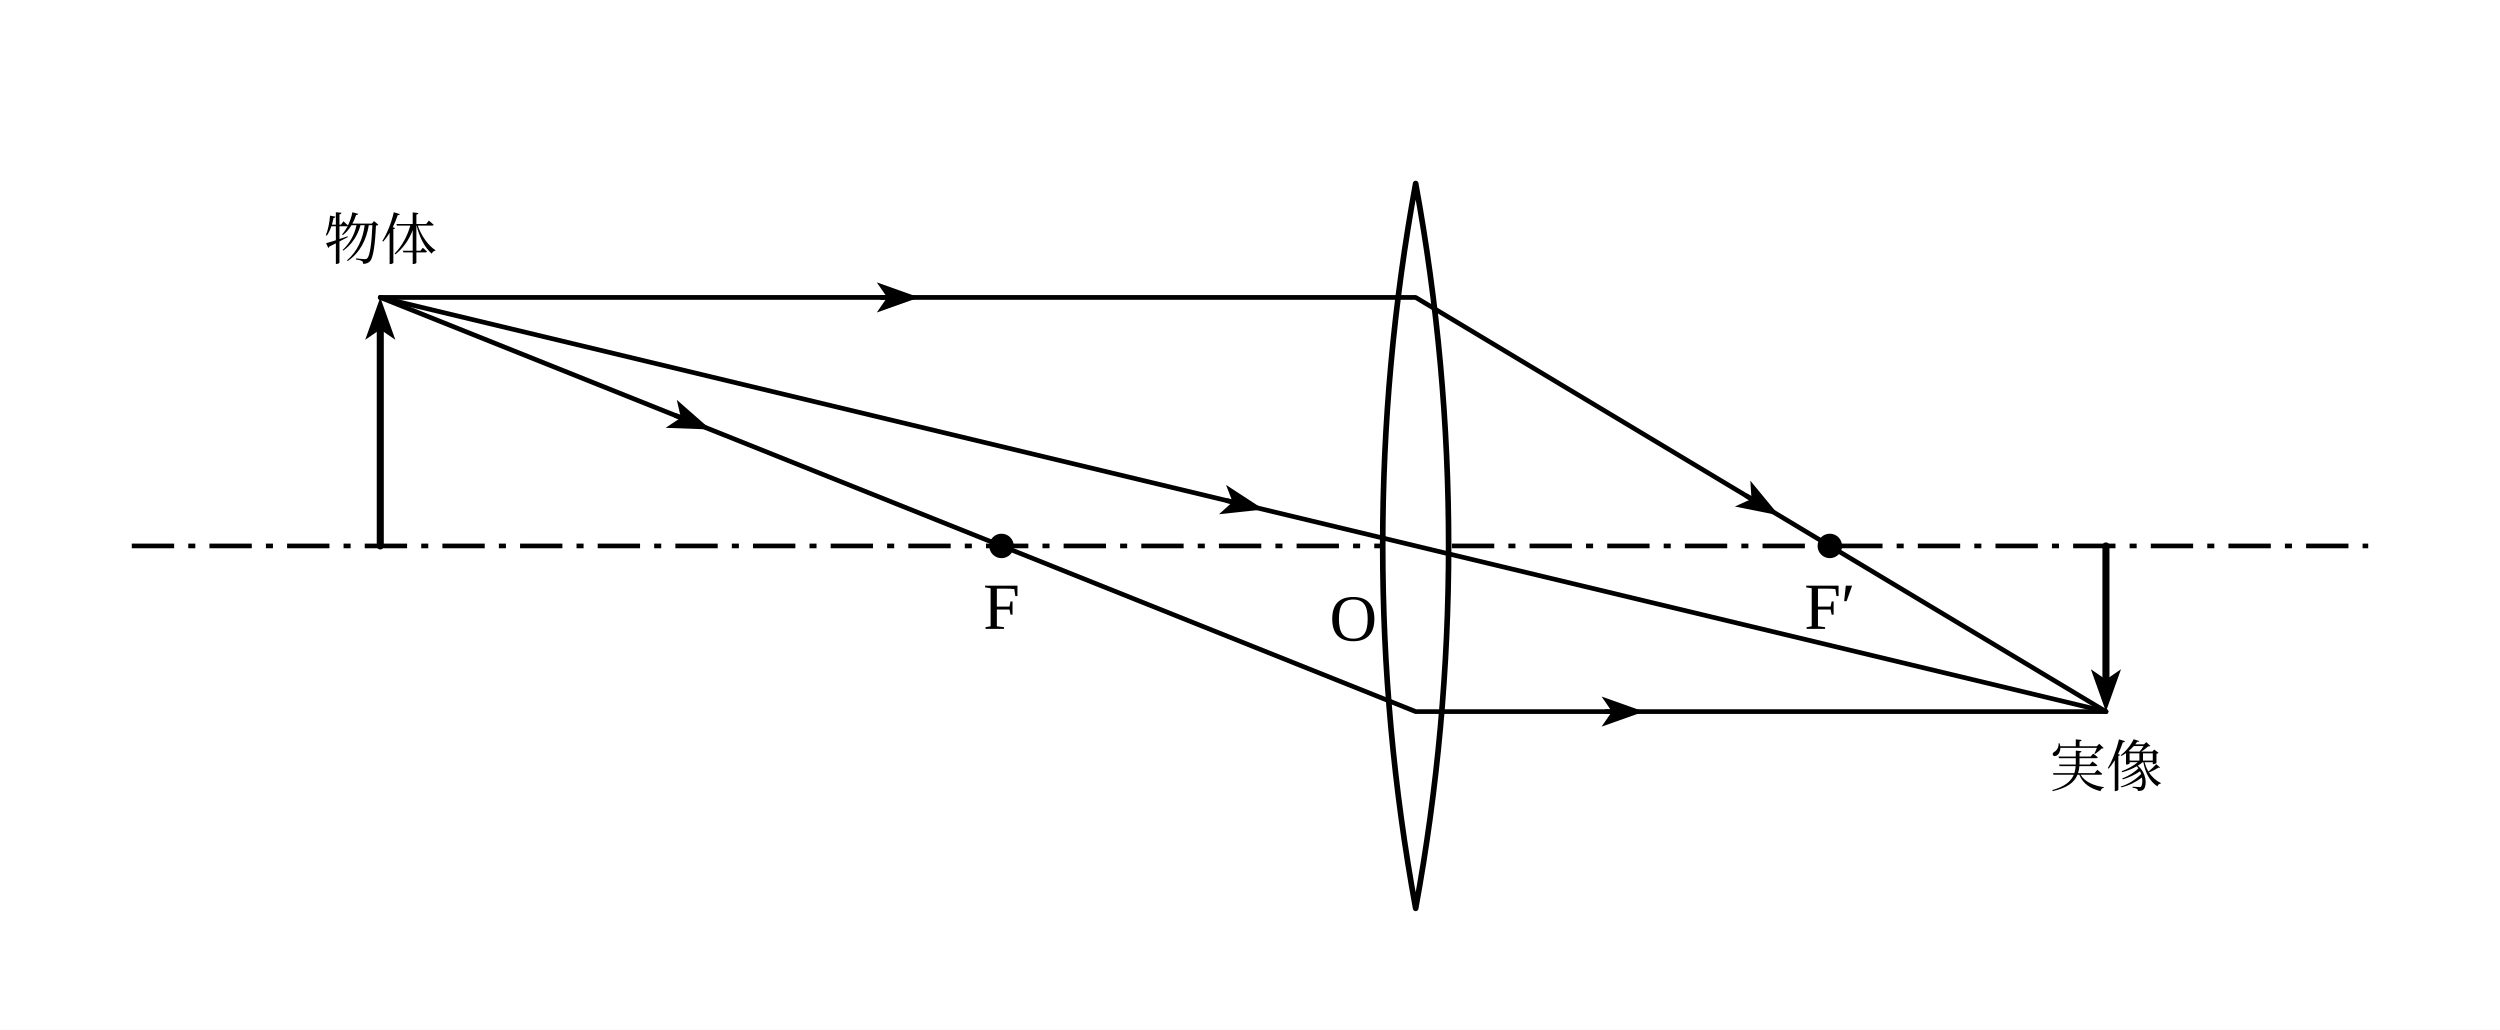
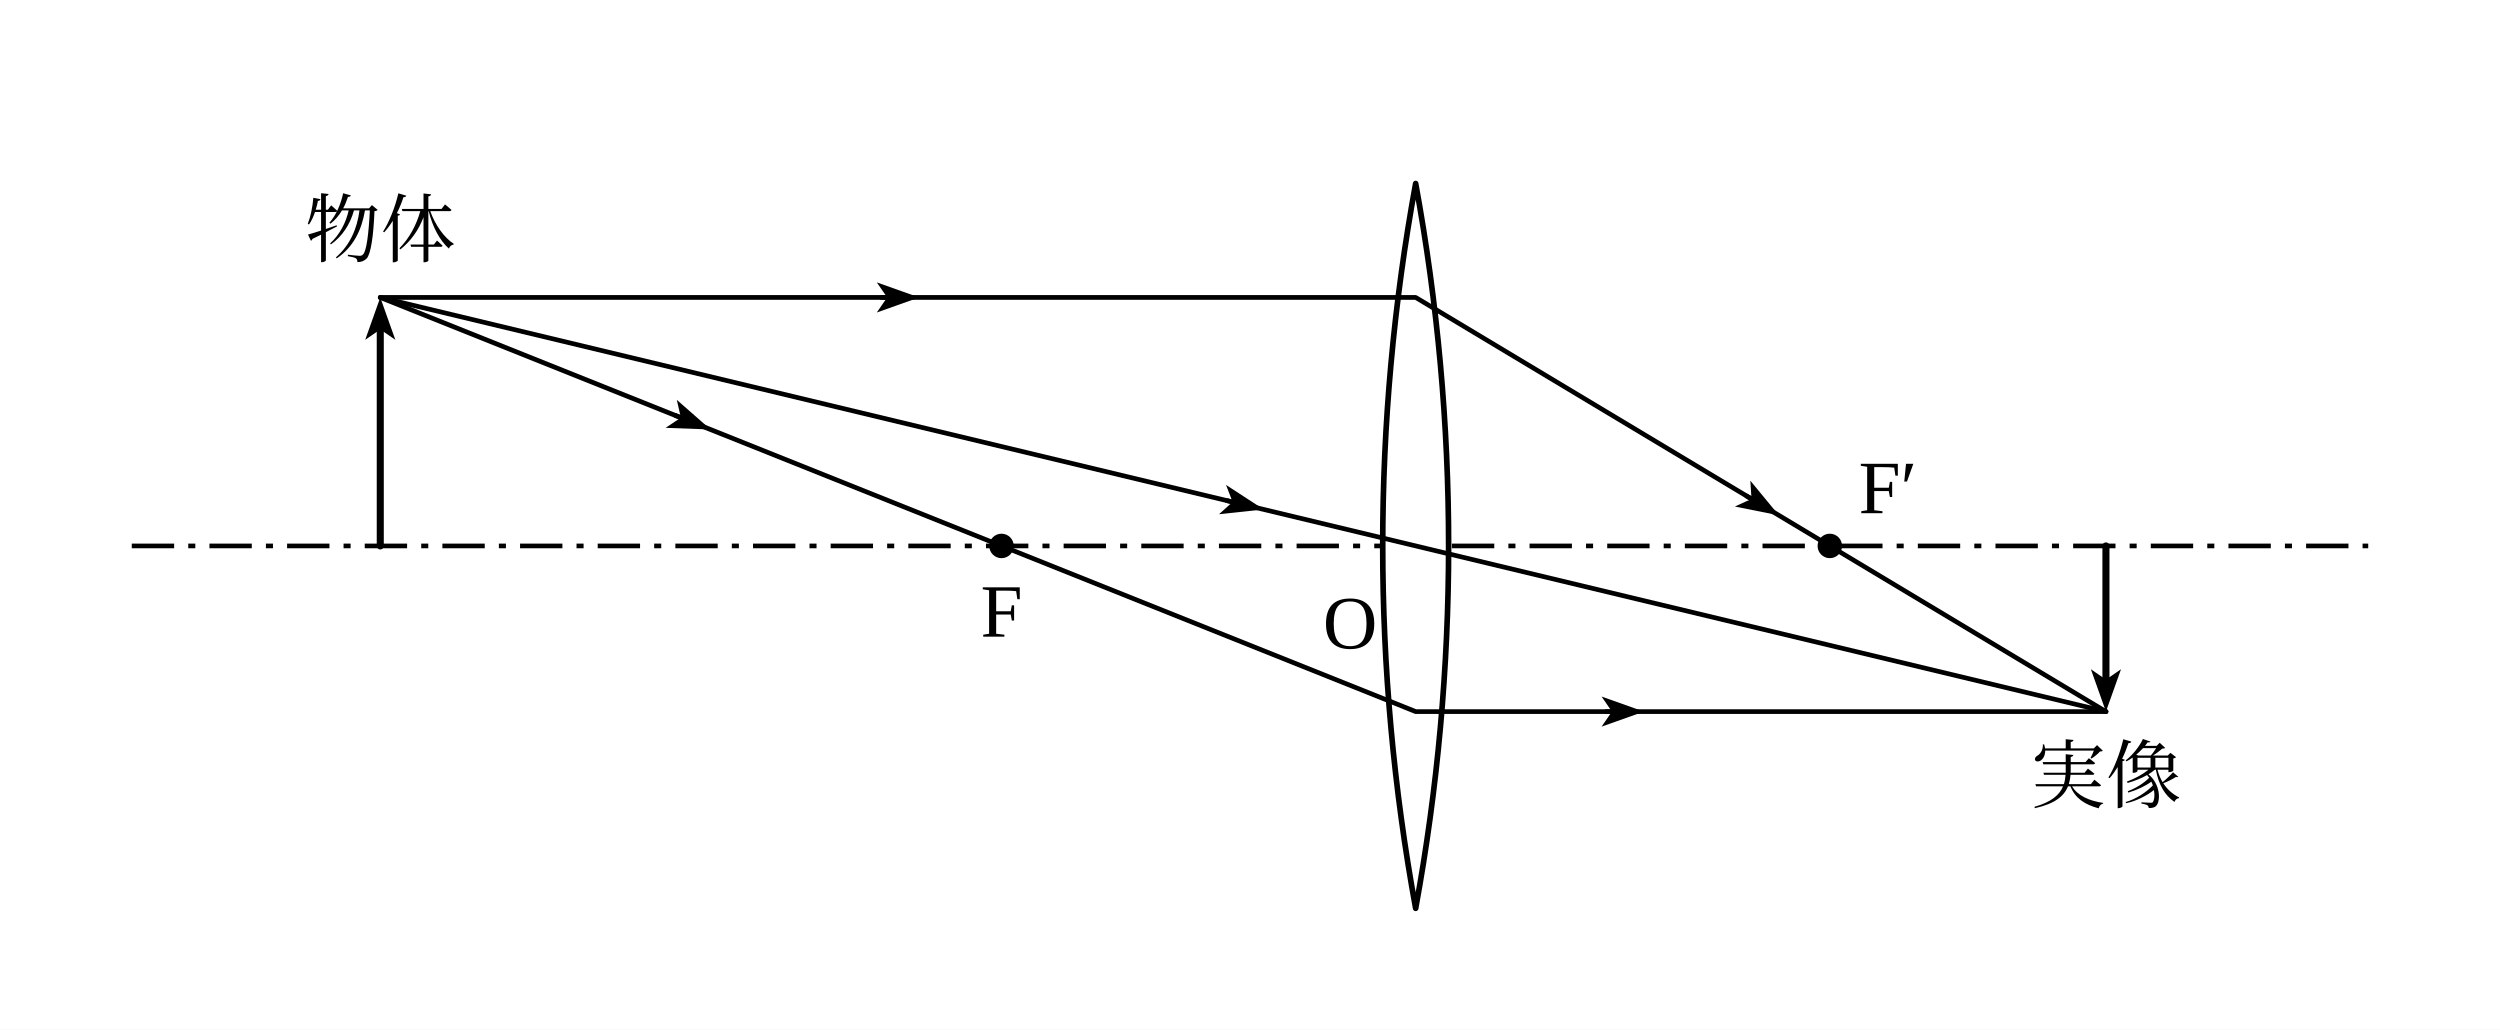
<svg xmlns="http://www.w3.org/2000/svg" width="531.2" height="218.8" viewBox="0 0 531.2 218.8" role="img" aria-labelledby="f42ae2d-t f42ae2d-d">
  <defs>
    <marker id="f42ae2d-arr-e" markerUnits="userSpaceOnUse" markerWidth="9" markerHeight="6.4" refX="4" refY="3.2" orient="auto" overflow="visible">
      <path d="M0,0 L9,3.2 L0,6.4 L2.2,3.2 Z" fill="#000" stroke="none" />
    </marker>
  </defs>
  <rect x="0" y="0" width="531.2" height="218.8" fill="#fff" />
  <g fill="none" stroke="#000" stroke-width="1.5" stroke-linecap="round" stroke-linejoin="round">
    <path d="M28,116 L503.2,116" stroke-width="1" stroke-dasharray="9 3 1.5 3" stroke-linecap="butt" />
    <path d="M300.8,39 A427,427 0 0 1 300.8,193 A427,427 0 0 1 300.8,39 Z" stroke-width="1.2" fill="#fff" />
    <path d="M80.8,116 L80.8,68.2" stroke-width="1.5" marker-end="url(#f42ae2d-arr-e)" />
    <path d="M447.47,116 L447.47,146.2" stroke-width="1.5" marker-end="url(#f42ae2d-arr-e)" />
    <path d="M80.8,63.2 L300.8,63.2 L447.47,151.2" stroke-width="1" />
    <path d="M187.3,63.2 L190.3,63.2" stroke-width="1" marker-end="url(#f42ae2d-arr-e)" />
    <path d="M371.13,105.4 L373.7,106.94" stroke-width="1" marker-end="url(#f42ae2d-arr-e)" />
    <path d="M80.8,63.2 L447.47,151.2" stroke-width="1" />
    <path d="M260.73,106.38 L263.65,107.08" stroke-width="1" marker-end="url(#f42ae2d-arr-e)" />
    <path d="M80.8,63.2 L300.8,151.2 L447.47,151.2" stroke-width="1" />
    <path d="M143.55,88.3 L146.34,89.41" stroke-width="1" marker-end="url(#f42ae2d-arr-e)" />
    <path d="M341.3,151.2 L344.3,151.2" stroke-width="1" marker-end="url(#f42ae2d-arr-e)" />
    <circle cx="212.8" cy="116" r="2.6" fill="#000" stroke="none" />
    <circle cx="388.8" cy="116" r="2.6" fill="#000" stroke="none" />
  </g>
-   <g font-family="'Times New Roman', Times, 'Nimbus Roman', 'Liberation Serif', 'Hiragino Mincho ProN', 'Yu Mincho', 'Noto Serif CJK JP', serif" font-size="14" fill="#000" stroke="none" text-anchor="middle">
-     <text x="212.8" y="133.62" xml:space="preserve">F</text>
-     <text x="388.8" y="133.62" xml:space="preserve">F′</text>
-     <text x="287.55" y="136.11" xml:space="preserve">O</text>
-     <text x="80.8" y="55.16" font-size="12" xml:space="preserve">物体</text>
-     <text x="447.47" y="167.16" font-size="12" xml:space="preserve">実像</text>
+   <g font-family="'Times New Roman', Times, 'Nimbus Roman', 'Liberation Serif', 'Hiragino Mincho ProN', 'Yu Mincho', 'Noto Serif CJK JP', serif" font-size="16" fill="#000" stroke="none" text-anchor="middle">
+     <text x="212.8" y="135.28" xml:space="preserve">F</text>
+     <text x="401.12" y="109.04" xml:space="preserve">F′</text>
+     <text x="286.87" y="137.77" xml:space="preserve">O</text>
+     <text x="80.8" y="54.48" xml:space="preserve">物体</text>
+     <text x="447.47" y="170.48" xml:space="preserve">実像</text>
  </g>
</svg>
